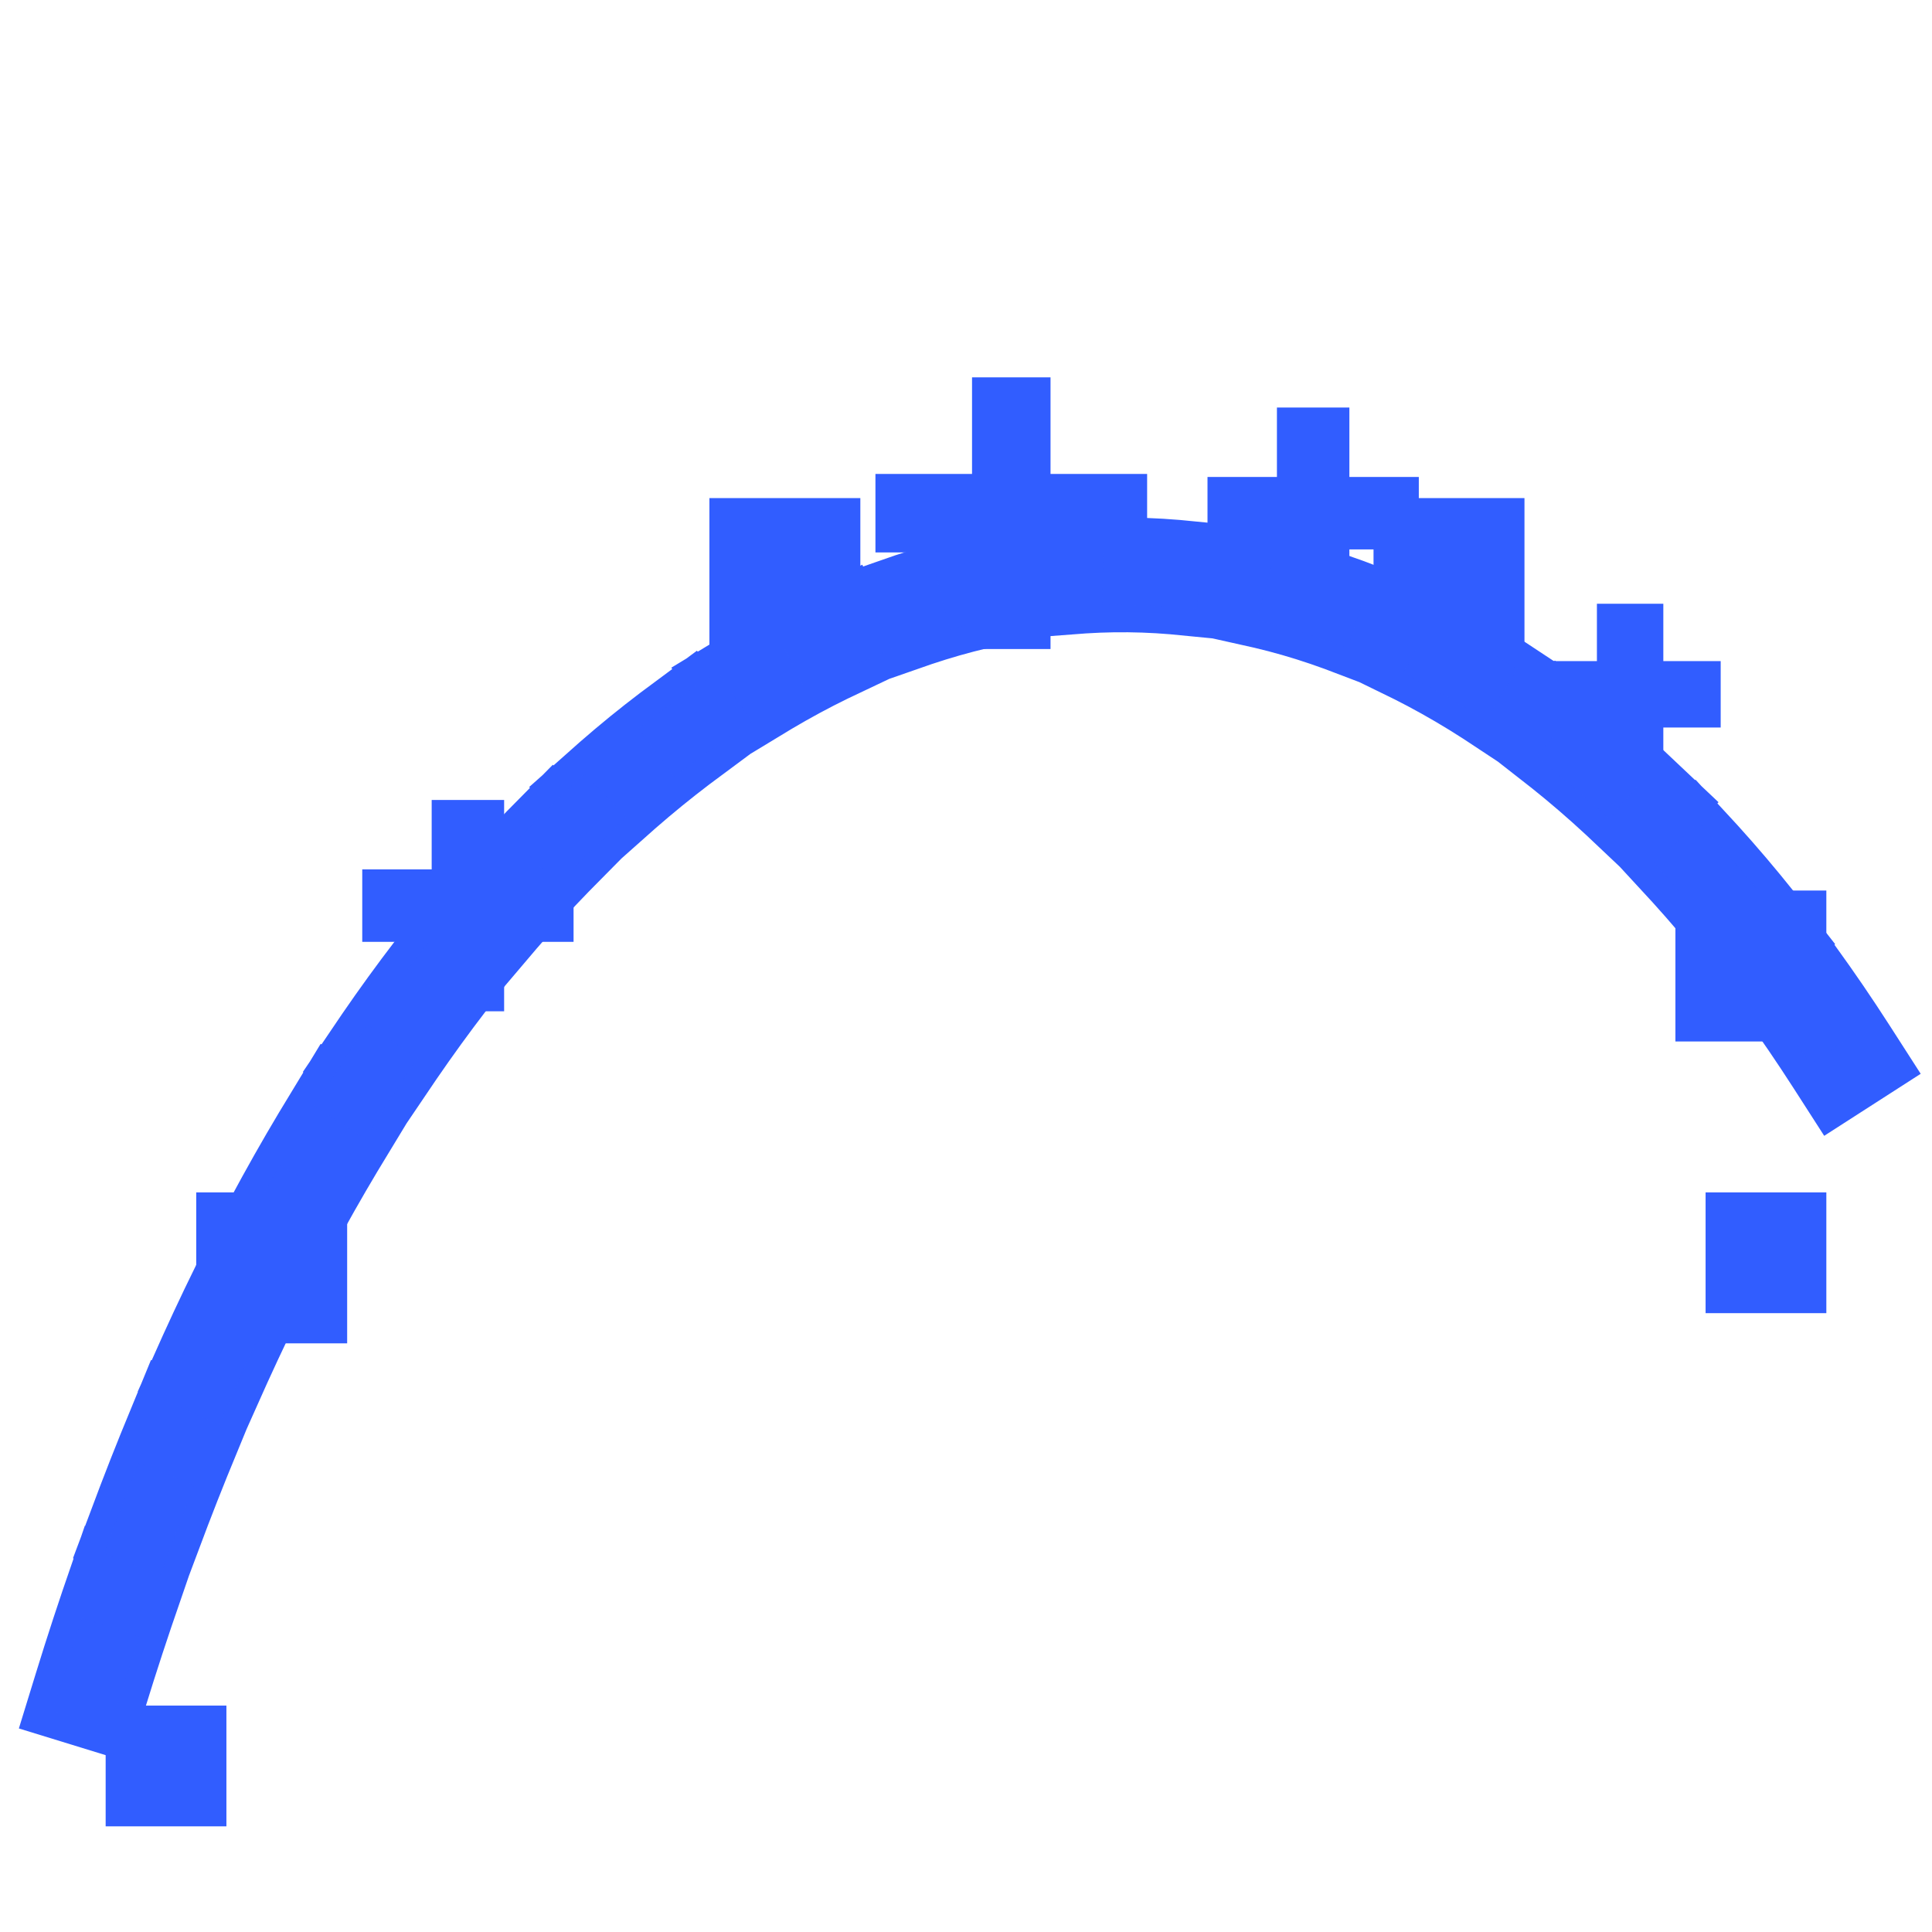
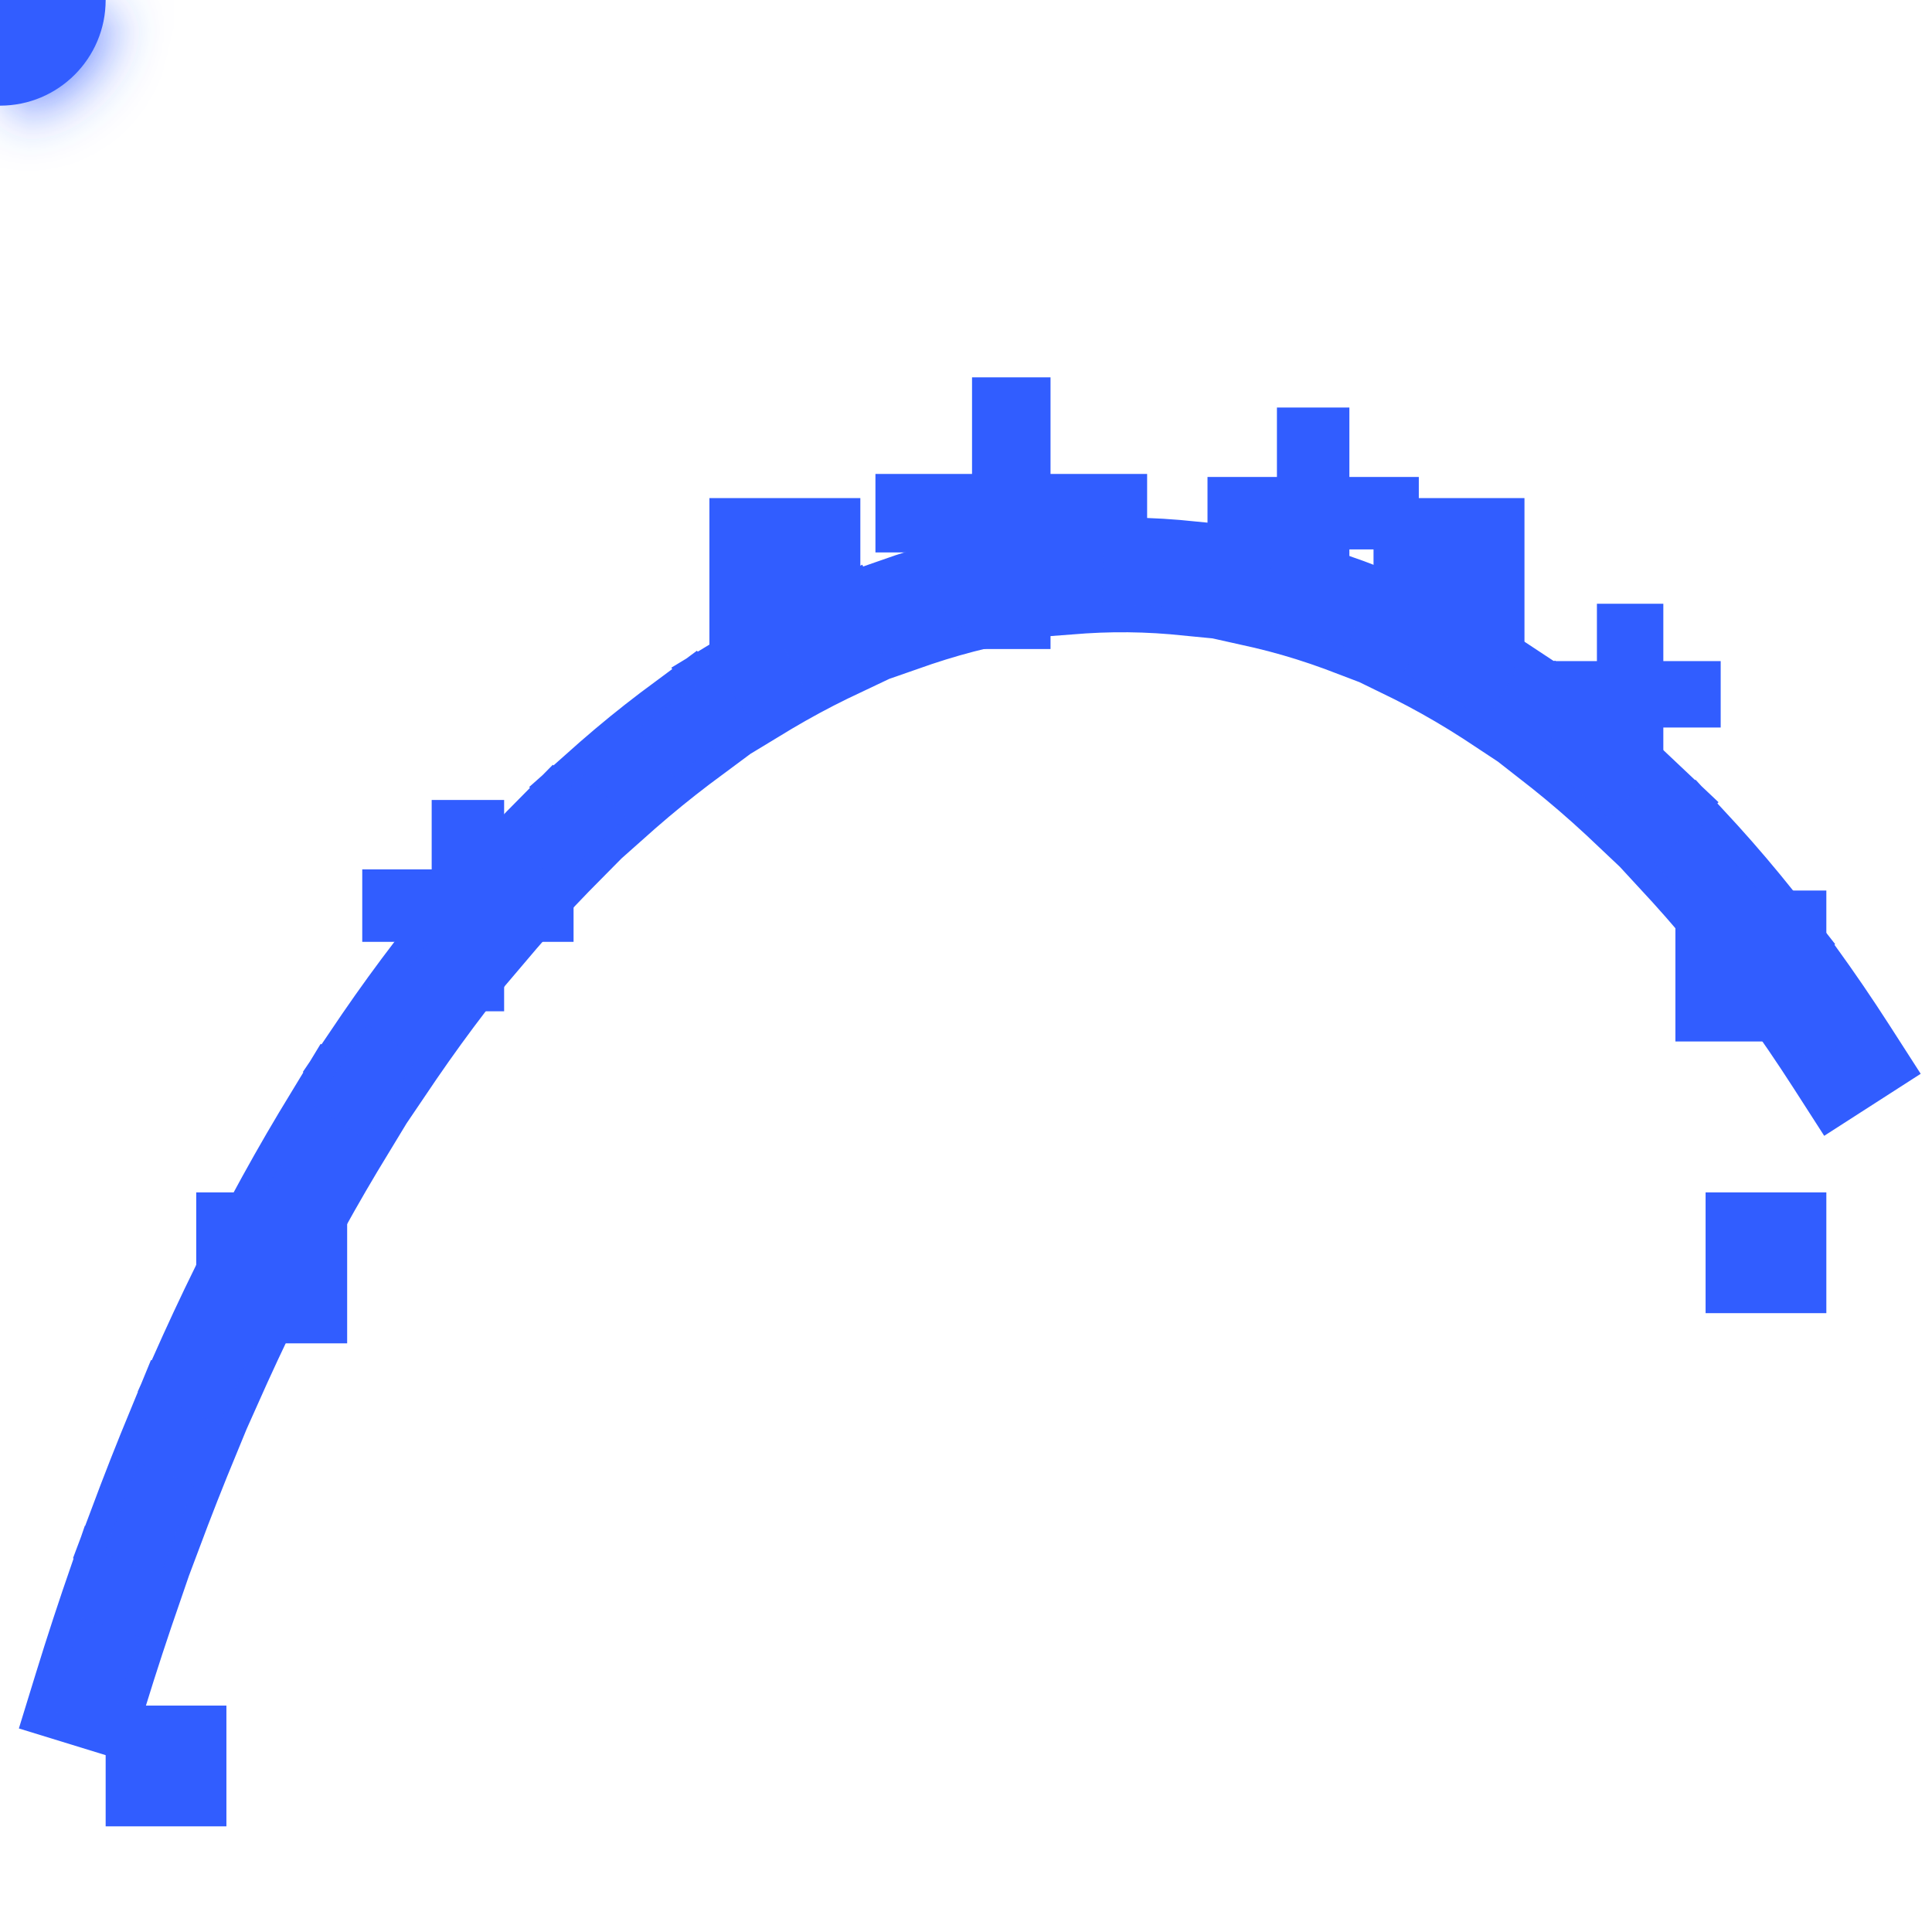
<svg xmlns="http://www.w3.org/2000/svg" viewBox="0 0 64 64">
  <style>
    .stream {
      fill: none;
      stroke: #315dff;
      stroke-linecap: square;
      stroke-linejoin: bevel;
      animation: flow 5.8s linear infinite;
    }

    .stream--base {
      stroke-width: 2.1;
      opacity: .62;
      animation: none;
    }

    .stream--core {
      stroke-width: 3.8;
      stroke-dasharray: 3.2 2.6;
      opacity: 1;
    }

    .stream--counter {
      stroke-width: 2;
      stroke-dasharray: 1.2 4.2;
      opacity: .72;
      animation-direction: reverse;
    }

    .particle {
      fill: #315dff;
      stroke: #315dff;
      transform-box: fill-box;
      transform-origin: center;
      animation: twinkle 4.2s steps(2, jump-none) infinite;
    }

    .particle--2 { animation-delay: -1.4s; }
    .particle--3 { animation-delay: -2.8s; }

+     .beacon {
+       fill: #315dff;
+       filter: drop-shadow(0 0 1px #315dff);
+     }
+ 
    @keyframes flow {
      to { stroke-dashoffset: -18; }
    }

    @keyframes twinkle {
      0%, 100% { opacity: .72; transform: scale(.9); }
      50% { opacity: 1; transform: scale(1); }
    }

    @media (prefers-reduced-motion: reduce) {
      .stream,
      .particle {
        animation: none;
      }
    }
  </style>
  <path class="stream stream--base" d="M3 56C15 17 43 7 61 35" />
  <path class="stream stream--core" d="M3 56C15 17 43 7 61 35" />
  <path class="stream stream--counter" d="M3 56C15 17 43 7 61 35" />
  <g class="particle">
    <rect x="7" y="40" width="4" height="4" />
    <rect x="24" y="17" width="4" height="4" />
    <rect x="46" y="17" width="4" height="4" />
    <rect x="56" y="30" width="4" height="4" />
  </g>
  <path class="particle particle--3" d="M12 30h7M15.5 26.5v7" fill="none" stroke-width="2.4" />
  <path class="particle particle--2" d="M29 17h9M33.5 12.5v9" fill="none" stroke-width="2.6" />
  <path class="particle" d="M40 17h7M43.5 13.5v7" fill="none" stroke-width="2.4" />
  <path class="particle particle--2" d="M51 23h6M54 20v6" fill="none" stroke-width="2.2" />
  <rect class="particle particle--3" x="4" y="57" width="3" height="3" />
  <rect class="particle particle--2" x="57" y="40" width="3" height="3" />
+   <circle class="beacon" r="3.5">
+     <animateMotion dur="5.8s" repeatCount="indefinite" path="M3 56C15 17 43 7 61 35" />
+   </circle>
</svg>
